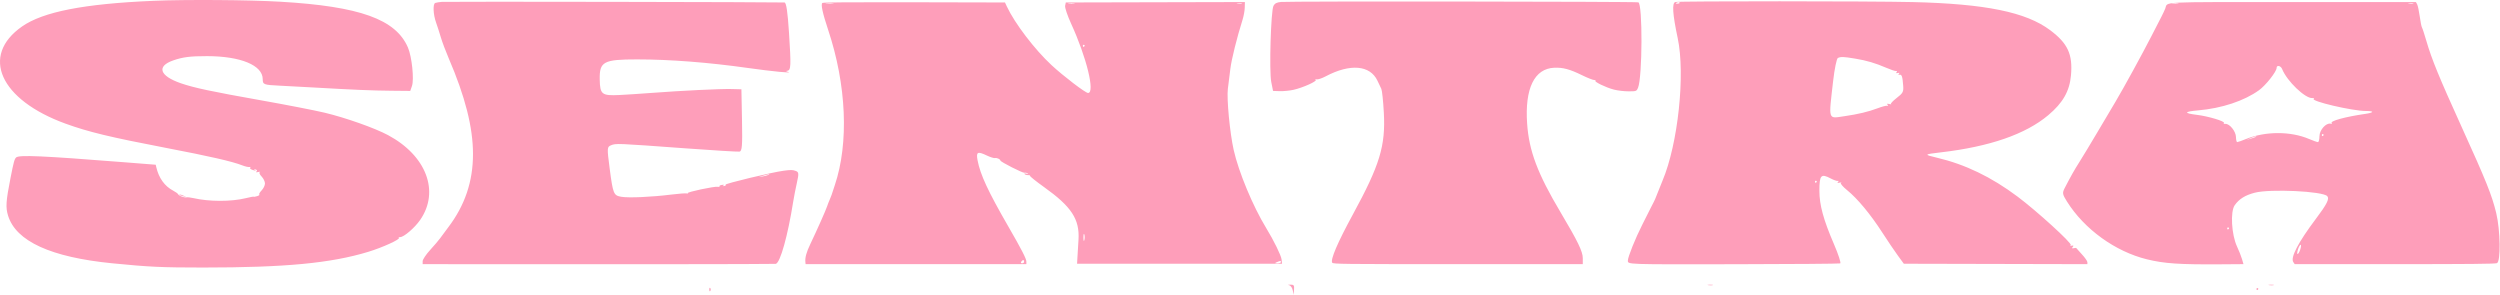
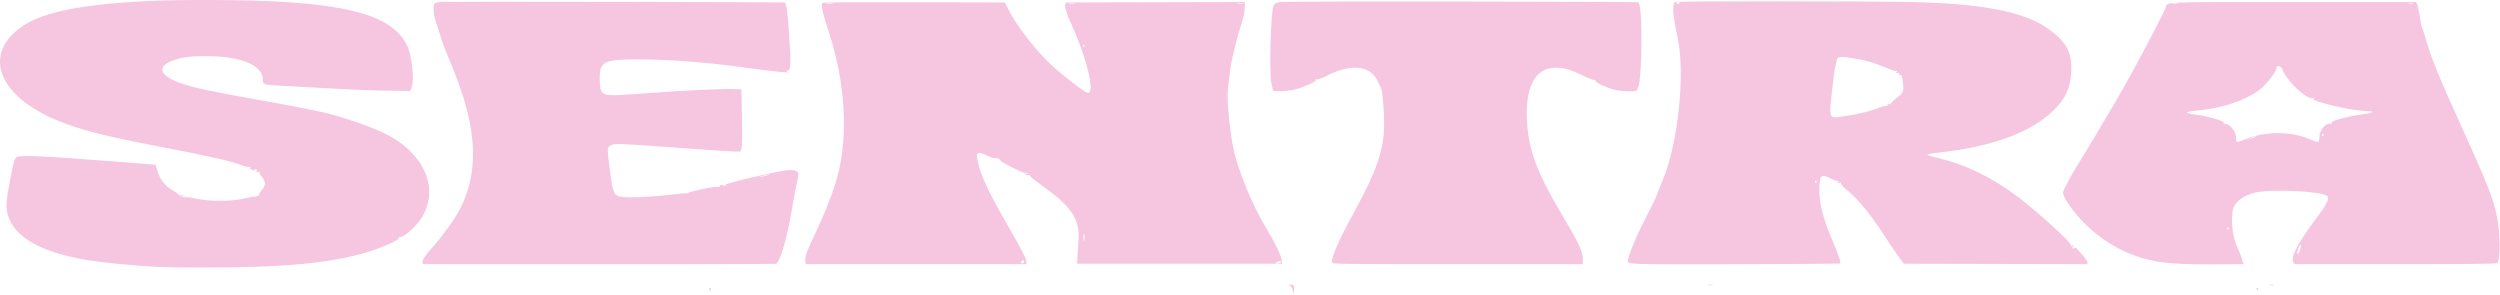
<svg xmlns="http://www.w3.org/2000/svg" width="3603" height="425" viewBox="0 0 3603 425" fill="none">
-   <path fill-rule="evenodd" clip-rule="evenodd" d="M403.912 2.471C518.614 9.164 570.38 27.736 587.927 68.488C593.607 81.679 597.027 114.469 593.713 123.963L591.241 131.045L563.663 130.779C535.733 130.509 510.456 129.448 451.675 126.077C433.819 125.053 411.905 123.877 402.977 123.464C380.059 122.403 378.628 121.851 378.628 114.075C378.628 94.107 346.885 80.97 298.487 80.908C274.122 80.876 263.426 82.231 249.514 87.109C225.284 95.606 229.955 109.387 260.665 120.006C279.611 126.557 304.748 131.901 376.419 144.618C412.453 151.012 453.623 159.029 467.908 162.434C497.96 169.597 540.266 184.567 559.325 194.782C614.487 224.348 633.99 275.877 605.56 316.945C597.644 328.38 582.087 341.732 576.68 341.732C574.677 341.732 573.822 342.193 574.78 342.757C577.845 344.56 551.481 356.633 530.68 362.952C476.718 379.344 410.962 385.593 292.594 385.576C232.892 385.568 215.018 384.732 161.727 379.458C73.247 370.702 22.973 347.684 11.614 310.727C7.962 298.844 8.542 290.073 15.223 256.159C19.789 232.985 20.812 229.272 23.278 226.936C27.371 223.058 60.746 224.524 177.341 233.702L224.416 237.408L225.22 240.882C228.86 256.612 237.275 268.312 249.608 274.791C253.051 276.6 256.16 278.804 256.517 279.689C257.474 282.059 265.302 285.147 268.521 284.424C270.054 284.08 274.636 284.571 278.704 285.516C301.083 290.712 333.301 290.766 354.073 285.641C360.436 284.071 365.641 283.102 365.641 283.486C365.641 283.871 367.817 283.529 370.475 282.727C373.134 281.924 374.605 280.854 373.744 280.347C372.883 279.841 374.36 277.178 377.026 274.431C379.693 271.683 381.874 267.179 381.874 264.421C381.874 261.663 379.693 257.158 377.026 254.411C374.36 251.664 373.125 248.859 374.281 248.179C375.604 247.4 374.789 247.3 372.084 247.908C368.979 248.605 368.349 248.339 369.818 246.948C370.936 245.888 370.228 244.657 368.244 244.211C365.848 243.673 365.56 243.957 367.386 245.058C369.732 246.474 369.31 246.473 364.493 245.052C361.391 244.136 359.633 242.648 360.587 241.744C361.54 240.841 361.089 240.379 359.583 240.717C358.077 241.055 353.346 239.963 349.069 238.29C334.502 232.591 302.416 225.248 239.026 213.103C159.041 197.78 127.271 190.115 94.591 178.258C-0.204 143.863 -28.671 80.399 31.756 38.172C62.139 16.94 121.013 5.443 221.17 1.184C268.477 -0.828 358.223 -0.196 403.912 2.471ZM1130.63 3.572C1133.21 3.858 1135.15 16.92 1137.13 47.447C1140.22 95.14 1139.94 101.326 1134.66 101.975C1132.34 102.26 1132.64 102.807 1135.52 103.539C1145.42 106.059 1112.25 102.849 1077.82 97.956C1021.54 89.96 965.428 85.617 918.263 85.608C869.609 85.598 863.797 88.74 864.333 114.764C864.773 136.133 867.331 138.136 892.647 136.939C901.883 136.502 922.588 135.149 938.658 133.932C982.485 130.614 1038.42 127.899 1054.37 128.315L1068.52 128.684L1069.37 173.274C1070.08 210.716 1069.48 217.965 1065.64 218.501C1063.13 218.851 1028.42 216.748 988.503 213.827C888.092 206.479 887.854 206.47 880.575 209.394C874.858 211.69 874.768 213.179 878.577 242.241C883.492 279.738 884.279 281.67 895.427 283.612C905.938 285.444 939.033 283.974 967.447 280.413C977.923 279.101 988.01 278.367 989.862 278.783C991.714 279.199 992.352 279.023 991.279 278.392C988.851 276.964 1030.16 268.182 1034.6 269.181C1036.38 269.581 1037.44 269.271 1036.95 268.492C1036.46 267.714 1038.08 266.809 1040.56 266.481C1043.59 266.081 1044.23 266.384 1042.5 267.401C1040.8 268.402 1041.21 268.627 1043.72 268.063C1045.81 267.593 1046.73 266.743 1045.76 266.173C1043.55 264.873 1112.95 248.176 1129.43 246.043C1140.06 244.666 1142.29 244.703 1146.76 246.328C1151.27 247.967 1151.48 250.029 1148.48 263.389C1146.61 271.746 1144.24 283.896 1143.21 290.388C1135.34 339.979 1124.47 378.827 1118.06 380.267C1115.82 380.771 840.157 381.022 629.424 380.712L609.133 380.682V376.376C609.133 374.008 614.034 366.704 620.024 360.147C626.013 353.589 632.403 346.099 634.222 343.502C636.041 340.905 641.341 333.76 645.999 327.624C670.077 295.905 681.707 261.459 681.684 221.93C681.661 183.413 670.378 138.997 646.603 83.832C642.406 74.095 637.324 60.551 635.31 53.734C633.295 46.918 630.217 37.358 628.47 32.489C624.267 20.779 623.636 5.484 627.305 4.22C628.917 3.664 633.158 2.983 636.729 2.706C644.28 2.12 1125.15 2.963 1130.63 3.572ZM2361.19 3.371C2367.47 5.647 2367.08 111.149 2360.73 126.535C2358.71 131.442 2358.19 131.635 2347.15 131.635C2340.65 131.635 2331.47 130.546 2325.96 129.12C2314.18 126.069 2296.76 117.586 2299.27 116.114C2300.26 115.53 2299.68 115.198 2297.98 115.377C2296.28 115.555 2288.19 112.406 2280 108.38C2262.57 99.808 2252.48 97.091 2240.03 97.615C2211.31 98.826 2197.39 127.478 2200.9 178.175C2203.62 217.526 2215.93 250.215 2248.95 305.732C2273.89 347.687 2281.11 362.549 2281.11 371.987V380.682H2101.3C1932.79 380.682 1921.41 380.552 1920.02 378.617C1917.06 374.465 1927.67 349.632 1949.65 309.273C1988.64 237.7 1996.99 210.275 1994.38 162.324C1993.48 145.77 1991.86 130.366 1990.78 128.094C1989.69 125.822 1987.17 120.511 1985.18 116.291C1974.54 93.796 1945.86 91.379 1910.61 110.007C1905.06 112.941 1899.33 114.816 1897.31 114.363C1895.14 113.875 1894.7 114.114 1896.17 114.979C1899.17 116.747 1877.96 126.344 1864.23 129.431C1858.7 130.672 1849.8 131.543 1844.45 131.366L1834.71 131.045L1832.12 118.062C1829.01 102.479 1831.6 14.967 1835.36 8.343C1837.38 4.79 1839.95 3.472 1846.1 2.84C1857.53 1.663 2357.91 2.18 2361.19 3.371ZM2756.34 2.987C2861.36 5.459 2919.93 17.421 2954.69 43.494C2980.16 62.599 2987.38 78.281 2984.69 108.619C2982.67 131.367 2973.03 148.267 2952.01 165.947C2919.32 193.432 2867.54 211.375 2797.31 219.551C2772.54 222.435 2772.29 222.761 2791.42 227.267C2832.23 236.882 2869.88 255.034 2907.66 283.306C2935.49 304.131 2986.71 350.793 2984.27 353.101C2983.15 354.169 2983.81 354.53 2986 354.038C2988.4 353.498 2988.8 354.1 2987.23 355.895C2985.66 357.705 2986.06 358.294 2988.51 357.744C2990.49 357.3 2992.11 357.101 2992.13 357.301C2992.14 357.502 2995.79 361.568 3000.24 366.336C3004.7 371.105 3008.34 376.29 3008.34 377.858V380.709L2876.07 380.4L2743.8 380.092L2735.16 368.289C2730.42 361.797 2720.37 346.925 2712.83 335.24C2695.87 308.921 2676.98 286.158 2662.15 274.155C2655.93 269.122 2651.88 264.393 2653.16 263.645C2654.69 262.742 2654.02 262.61 2651.17 263.252C2648.02 263.959 2647.44 263.676 2649 262.193C2650.18 261.079 2650.02 260.42 2648.64 260.73C2647.26 261.039 2642.71 259.473 2638.52 257.25C2624.4 249.758 2622.08 252.274 2622.11 275.044C2622.13 295.433 2627.93 316.669 2643.05 351.727C2649.45 366.569 2653.54 379.121 2652.14 379.621C2650.74 380.121 2582.62 380.65 2500.77 380.798C2342.29 381.083 2346.22 381.216 2346.09 375.571C2345.97 370.575 2356.98 343.186 2367.04 323.437C2373 311.752 2378.75 300.332 2379.82 298.06C2380.9 295.788 2382.54 292.601 2383.47 290.978C2384.39 289.355 2386.55 284.309 2388.25 279.765C2389.95 275.221 2393.47 266.457 2396.07 260.29C2418.38 207.335 2429.04 107.053 2417.9 54.915C2410.52 20.377 2409.46 4.052 2414.54 2.884C2420.66 1.474 2695.6 1.556 2756.34 2.987ZM1451.13 9.473C1462.4 33.58 1491.25 71.412 1515.48 93.865C1532.73 109.852 1564.38 133.996 1568.1 133.997C1578.5 134.001 1566.02 82.811 1543.8 34.33C1538.46 22.684 1534.52 10.999 1535.06 8.363L1536.02 3.571L1665.07 3.262L1794.13 2.954L1793.95 10.934C1793.85 15.324 1792.43 23.164 1790.79 28.358C1782.63 54.231 1774.87 85.425 1773.19 99.177C1772.16 107.616 1770.53 120.629 1769.58 128.094C1767.77 142.231 1772.47 191.53 1777.96 216.028C1785.06 247.777 1805.71 297.373 1824.88 328.748C1835.89 346.767 1846.29 367.991 1846.97 373.816L1847.69 380.092H1699.98H1552.26L1552.71 372.42C1552.96 368.2 1553.69 355.984 1554.34 345.273C1556.09 315.944 1544.21 297.814 1504.76 269.668C1493.44 261.589 1484.35 254.335 1484.56 253.549C1484.77 252.763 1483.47 252.232 1481.67 252.369C1479.87 252.506 1477.66 251.88 1476.76 250.978C1475.66 249.878 1476.49 249.647 1479.29 250.275C1482.04 250.894 1482.66 250.743 1481.11 249.83C1479.82 249.07 1477.71 248.684 1476.43 248.971C1473.9 249.54 1441.93 233.299 1441.79 231.372C1441.64 229.394 1436.72 227.166 1433.89 227.8C1432.43 228.129 1427.34 226.544 1422.59 224.279C1408.77 217.692 1406.55 218.794 1408.87 231.077C1412.74 251.61 1424.02 275.874 1453.18 326.388C1472.23 359.4 1479.21 372.975 1479.21 377.017V380.682H1320.13H1161.05L1160.75 378.026C1160 371.485 1162.07 363.815 1167.83 351.764C1177.34 331.854 1190.29 302.735 1191.99 297.47C1192.82 294.873 1194.47 290.624 1195.65 288.027C1196.82 285.431 1198.1 282.244 1198.49 280.945C1198.88 279.647 1200.98 273.273 1203.16 266.782C1223.56 205.948 1219.97 122.349 1193.55 43.111C1185.42 18.729 1182.67 5.765 1185.29 4.223C1186.79 3.344 1227.5 3.049 1317.91 3.263L1448.37 3.571L1451.13 9.473ZM2415.84 4.161C2414.74 4.81 2415.38 5.341 2417.27 5.341C2419.16 5.341 2420.71 4.81 2420.71 4.161C2420.71 3.512 2420.07 2.981 2419.28 2.981C2418.49 2.981 2416.94 3.512 2415.84 4.161ZM3483.59 6.227C3484.57 8.012 3486.24 15.846 3487.32 23.636C3488.39 31.426 3489.83 38.597 3490.52 39.571C3491.2 40.544 3494.08 49.308 3496.91 59.046C3504.59 85.461 3515.17 111.282 3547.47 182.389C3583.26 261.197 3591.29 281.183 3597.52 306.912C3603.55 331.839 3604.21 377.213 3598.56 379.266C3595.65 380.325 3558.39 380.682 3450.91 380.682H3307.14L3305.14 377.776C3300.67 371.307 3312.06 349.455 3337.63 315.421C3353.64 294.118 3357.45 286.554 3354.09 282.714C3347.86 275.576 3271.9 271.945 3249.62 277.721C3235.7 281.331 3227.06 286.721 3220.65 295.796C3214.14 305.02 3216.01 338.218 3224.01 355.305C3226.75 361.148 3229.95 369.248 3231.14 373.305L3233.29 380.682L3201.17 380.918C3141.01 381.359 3119.26 379.893 3094.06 373.697C3048.44 362.483 3004 330.37 2978.95 290.518C2972.32 279.964 2972 278.096 2975.64 271.042C2984.38 254.111 2989.51 245.025 2997.05 233.143C3001.37 226.326 3013.08 206.939 3023.08 190.061C3033.08 173.182 3044.73 153.53 3048.98 146.389C3060.65 126.761 3087.81 77.192 3100.71 51.964C3107.02 39.63 3113.57 26.882 3115.27 23.636C3116.96 20.39 3119.33 15.345 3120.53 12.423C3124.81 2.042 3106.45 2.981 3305.25 2.981H3481.82L3483.59 6.227ZM1191.14 4.979C1194.3 5.278 1198.68 5.259 1200.88 4.935C1203.08 4.612 1200.49 4.367 1195.14 4.391C1189.78 4.415 1187.98 4.68 1191.14 4.979ZM1540.08 4.943C1542.31 5.27 1545.97 5.27 1548.2 4.943C1550.43 4.615 1548.6 4.347 1544.14 4.347C1539.68 4.347 1537.85 4.615 1540.08 4.943ZM1783.78 4.967C1786.12 5.308 1788.92 5.266 1790 4.874C1791.08 4.482 1789.16 4.203 1785.74 4.254C1781.96 4.311 1781.19 4.591 1783.78 4.967ZM3130.9 4.943C3133.13 5.27 3136.78 5.27 3139.01 4.943C3141.24 4.615 3139.42 4.347 3134.95 4.347C3130.49 4.347 3128.66 4.615 3130.9 4.943ZM3471.99 4.967C3474.33 5.308 3477.13 5.266 3478.21 4.874C3479.29 4.482 3477.37 4.203 3473.95 4.254C3470.17 4.311 3469.4 4.591 3471.99 4.967ZM1560.63 66.226C1560.79 67.601 1561.55 67.881 1562.59 66.939C1563.53 66.087 1563.41 65.069 1562.34 64.677C1561.26 64.285 1560.49 64.982 1560.63 66.226ZM2648.76 83.537C2646.98 84.349 2643.88 99.354 2641.89 116.881C2635.32 174.592 2634.15 170.902 2658.04 167.483C2677.56 164.689 2692.96 161.013 2706.11 156.006C2712.2 153.689 2718.39 152.065 2719.87 152.398C2721.35 152.731 2721.6 152.092 2720.43 150.978C2718.82 149.456 2719.44 149.195 2722.9 149.926C2725.44 150.461 2726.54 150.507 2725.36 150.028C2724.18 149.549 2727.8 145.613 2733.4 141.281C2742.47 134.27 2743.51 132.37 2742.91 123.963C2741.92 110.203 2740.85 106.994 2737.51 107.745C2735.86 108.116 2735.48 107.512 2736.66 106.391C2738.1 105.026 2737.57 104.641 2735.04 105.21C2732.53 105.774 2731.96 105.405 2733.33 104.106C2734.47 103.033 2734.2 102.282 2732.74 102.437C2731.28 102.591 2724.89 100.464 2718.52 97.709C2702.84 90.918 2690.27 87.218 2673.46 84.445C2656.81 81.697 2653.11 81.561 2648.76 83.537ZM3281.05 97.845C3281.05 103.184 3265.42 123.003 3255.68 130.018C3234.27 145.442 3202.01 156.132 3168.04 159.066C3147.47 160.842 3146.8 163.17 3166.17 165.517C3182.5 167.496 3207.41 174.987 3205.06 177.214C3204.13 178.097 3205.11 178.693 3207.24 178.539C3213.29 178.099 3222.31 189.29 3222.47 197.438C3222.55 201.495 3223.34 204.815 3224.24 204.815C3225.14 204.815 3231.02 202.745 3237.3 200.215C3265.14 189.012 3301.31 189.025 3327.73 200.247C3333.65 202.759 3339.44 204.815 3340.61 204.815C3341.78 204.815 3342.76 200.964 3342.8 196.258C3342.88 187.337 3352.31 176.762 3358.87 178.237C3360.67 178.64 3361.39 178.259 3360.47 177.389C3357.42 174.497 3380.17 168.257 3408.71 164.156C3421.64 162.298 3422.26 159.963 3409.82 159.963C3390.13 159.963 3328.95 145.59 3334.57 142.286C3335.75 141.589 3334.86 141.165 3332.6 141.344C3322.28 142.154 3295.81 116.738 3288.99 99.472C3287.08 94.61 3281.05 93.377 3281.05 97.845ZM3346.24 194.881C3346.39 196.256 3347.16 196.535 3348.2 195.594C3349.13 194.742 3349.02 193.724 3347.94 193.331C3346.86 192.939 3346.09 193.636 3346.24 194.881ZM3243.4 199.208L3237.22 201.864L3244.52 199.616C3248.54 198.379 3251.83 197.184 3251.83 196.96C3251.83 196.015 3249.22 196.713 3243.4 199.208ZM1099.36 253.313C1092.37 255.393 1092.23 255.552 1098.37 254.461C1102.29 253.765 1106.39 252.667 1107.49 252.021C1110.42 250.298 1108.45 250.61 1099.36 253.313ZM2615.76 262.159C2615.92 263.534 2616.69 263.813 2617.72 262.872C2618.66 262.02 2618.54 261.002 2617.47 260.609C2616.39 260.217 2615.62 260.914 2615.76 262.159ZM265.412 282.421C269.451 284.293 269.336 284.335 264.186 282.866C261.062 281.975 258.505 281.046 258.505 280.801C258.505 279.829 261.171 280.455 265.412 282.421ZM3209.88 329.437C3210.04 330.812 3210.81 331.091 3211.84 330.15C3212.78 329.298 3212.66 328.28 3211.59 327.888C3210.51 327.495 3209.74 328.192 3209.88 329.437ZM1561.44 342.322C1561.45 346.866 1562.04 348.58 1562.74 346.132C1563.45 343.683 1563.43 339.965 1562.72 337.869C1562 335.774 1561.42 337.778 1561.44 342.322ZM3312.02 358.892C3310.76 362.546 3310.41 365.782 3311.23 366.082C3312.05 366.381 3313.76 363.636 3315.01 359.981C3316.27 356.326 3316.62 353.091 3315.8 352.791C3314.97 352.492 3313.27 355.237 3312.02 358.892ZM1471.78 377.141C1470.84 378.439 1471.4 379.502 1473.02 379.502C1474.64 379.502 1475.96 378.439 1475.96 377.141C1475.96 375.843 1475.4 374.781 1474.72 374.781C1474.03 374.781 1472.71 375.843 1471.78 377.141ZM1840.26 377.776C1836.8 379.202 1836.94 379.502 1841.07 379.502C1843.82 379.502 1846.07 378.705 1846.07 377.731C1846.07 375.579 1845.58 375.583 1840.26 377.776ZM1858.05 411.119C1860.17 411.61 1862.46 414.922 1863.13 418.478L1864.35 424.944L1864.95 417.567C1865.46 411.239 1864.74 410.193 1859.87 410.208C1856.05 410.22 1855.45 410.519 1858.05 411.119ZM2462.31 410.996C2464.65 411.337 2467.45 411.295 2468.53 410.903C2469.61 410.511 2467.69 410.232 2464.27 410.283C2460.49 410.34 2459.72 410.62 2462.31 410.996ZM3270.7 410.996C3273.04 411.337 3275.84 411.295 3276.92 410.903C3278 410.511 3276.08 410.232 3272.66 410.283C3268.88 410.34 3268.11 410.62 3270.7 410.996ZM1022.2 417.272C1022.2 419.544 1022.87 420.474 1023.68 419.337C1024.5 418.201 1024.5 416.342 1023.68 415.206C1022.87 414.07 1022.2 415 1022.2 417.272ZM3252.09 416.78C3252.24 418.155 3253.01 418.435 3254.05 417.493C3254.98 416.641 3254.87 415.623 3253.79 415.231C3252.71 414.839 3251.94 415.536 3252.09 416.78Z" fill="#FE9EBA" />
+   <path fill-rule="evenodd" clip-rule="evenodd" d="M403.912 2.471C518.614 9.164 570.38 27.736 587.927 68.488C593.607 81.679 597.027 114.469 593.713 123.963L591.241 131.045L563.663 130.779C535.733 130.509 510.456 129.448 451.675 126.077C433.819 125.053 411.905 123.877 402.977 123.464C380.059 122.403 378.628 121.851 378.628 114.075C378.628 94.107 346.885 80.97 298.487 80.908C274.122 80.876 263.426 82.231 249.514 87.109C225.284 95.606 229.955 109.387 260.665 120.006C279.611 126.557 304.748 131.901 376.419 144.618C412.453 151.012 453.623 159.029 467.908 162.434C497.96 169.597 540.266 184.567 559.325 194.782C614.487 224.348 633.99 275.877 605.56 316.945C597.644 328.38 582.087 341.732 576.68 341.732C574.677 341.732 573.822 342.193 574.78 342.757C577.845 344.56 551.481 356.633 530.68 362.952C476.718 379.344 410.962 385.593 292.594 385.576C232.892 385.568 215.018 384.732 161.727 379.458C73.247 370.702 22.973 347.684 11.614 310.727C7.962 298.844 8.542 290.073 15.223 256.159C19.789 232.985 20.812 229.272 23.278 226.936C27.371 223.058 60.746 224.524 177.341 233.702L224.416 237.408L225.22 240.882C228.86 256.612 237.275 268.312 249.608 274.791C253.051 276.6 256.16 278.804 256.517 279.689C257.474 282.059 265.302 285.147 268.521 284.424C270.054 284.08 274.636 284.571 278.704 285.516C301.083 290.712 333.301 290.766 354.073 285.641C360.436 284.071 365.641 283.102 365.641 283.486C365.641 283.871 367.817 283.529 370.475 282.727C373.134 281.924 374.605 280.854 373.744 280.347C372.883 279.841 374.36 277.178 377.026 274.431C379.693 271.683 381.874 267.179 381.874 264.421C381.874 261.663 379.693 257.158 377.026 254.411C374.36 251.664 373.125 248.859 374.281 248.179C375.604 247.4 374.789 247.3 372.084 247.908C368.979 248.605 368.349 248.339 369.818 246.948C370.936 245.888 370.228 244.657 368.244 244.211C365.848 243.673 365.56 243.957 367.386 245.058C369.732 246.474 369.31 246.473 364.493 245.052C361.391 244.136 359.633 242.648 360.587 241.744C361.54 240.841 361.089 240.379 359.583 240.717C358.077 241.055 353.346 239.963 349.069 238.29C334.502 232.591 302.416 225.248 239.026 213.103C159.041 197.78 127.271 190.115 94.591 178.258C-0.204 143.863 -28.671 80.399 31.756 38.172C62.139 16.94 121.013 5.443 221.17 1.184C268.477 -0.828 358.223 -0.196 403.912 2.471ZM1130.63 3.572C1133.21 3.858 1135.15 16.92 1137.13 47.447C1140.22 95.14 1139.94 101.326 1134.66 101.975C1132.34 102.26 1132.64 102.807 1135.52 103.539C1145.42 106.059 1112.25 102.849 1077.82 97.956C1021.54 89.96 965.428 85.617 918.263 85.608C869.609 85.598 863.797 88.74 864.333 114.764C864.773 136.133 867.331 138.136 892.647 136.939C901.883 136.502 922.588 135.149 938.658 133.932C982.485 130.614 1038.42 127.899 1054.37 128.315L1068.52 128.684L1069.37 173.274C1070.08 210.716 1069.48 217.965 1065.64 218.501C1063.13 218.851 1028.42 216.748 988.503 213.827C888.092 206.479 887.854 206.47 880.575 209.394C874.858 211.69 874.768 213.179 878.577 242.241C883.492 279.738 884.279 281.67 895.427 283.612C905.938 285.444 939.033 283.974 967.447 280.413C977.923 279.101 988.01 278.367 989.862 278.783C991.714 279.199 992.352 279.023 991.279 278.392C988.851 276.964 1030.16 268.182 1034.6 269.181C1036.38 269.581 1037.44 269.271 1036.95 268.492C1036.46 267.714 1038.08 266.809 1040.56 266.481C1043.59 266.081 1044.23 266.384 1042.5 267.401C1040.8 268.402 1041.21 268.627 1043.72 268.063C1045.81 267.593 1046.73 266.743 1045.76 266.173C1043.55 264.873 1112.95 248.176 1129.43 246.043C1140.06 244.666 1142.29 244.703 1146.76 246.328C1151.27 247.967 1151.48 250.029 1148.48 263.389C1146.61 271.746 1144.24 283.896 1143.21 290.388C1135.34 339.979 1124.47 378.827 1118.06 380.267C1115.82 380.771 840.157 381.022 629.424 380.712L609.133 380.682V376.376C609.133 374.008 614.034 366.704 620.024 360.147C626.013 353.589 632.403 346.099 634.222 343.502C636.041 340.905 641.341 333.76 645.999 327.624C670.077 295.905 681.707 261.459 681.684 221.93C681.661 183.413 670.378 138.997 646.603 83.832C642.406 74.095 637.324 60.551 635.31 53.734C633.295 46.918 630.217 37.358 628.47 32.489C624.267 20.779 623.636 5.484 627.305 4.22C628.917 3.664 633.158 2.983 636.729 2.706C644.28 2.12 1125.15 2.963 1130.63 3.572ZM2361.19 3.371C2367.47 5.647 2367.08 111.149 2360.73 126.535C2358.71 131.442 2358.19 131.635 2347.15 131.635C2340.65 131.635 2331.47 130.546 2325.96 129.12C2314.18 126.069 2296.76 117.586 2299.27 116.114C2300.26 115.53 2299.68 115.198 2297.98 115.377C2296.28 115.555 2288.19 112.406 2280 108.38C2262.57 99.808 2252.48 97.091 2240.03 97.615C2211.31 98.826 2197.39 127.478 2200.9 178.175C2203.62 217.526 2215.93 250.215 2248.95 305.732C2273.89 347.687 2281.11 362.549 2281.11 371.987V380.682H2101.3C1932.79 380.682 1921.41 380.552 1920.02 378.617C1917.06 374.465 1927.67 349.632 1949.65 309.273C1988.64 237.7 1996.99 210.275 1994.38 162.324C1993.48 145.77 1991.86 130.366 1990.78 128.094C1989.69 125.822 1987.17 120.511 1985.18 116.291C1974.54 93.796 1945.86 91.379 1910.61 110.007C1905.06 112.941 1899.33 114.816 1897.31 114.363C1895.14 113.875 1894.7 114.114 1896.17 114.979C1899.17 116.747 1877.96 126.344 1864.23 129.431C1858.7 130.672 1849.8 131.543 1844.45 131.366L1834.71 131.045L1832.12 118.062C1829.01 102.479 1831.6 14.967 1835.36 8.343C1837.38 4.79 1839.95 3.472 1846.1 2.84C1857.53 1.663 2357.91 2.18 2361.19 3.371ZM2756.34 2.987C2861.36 5.459 2919.93 17.421 2954.69 43.494C2980.16 62.599 2987.38 78.281 2984.69 108.619C2982.67 131.367 2973.03 148.267 2952.01 165.947C2919.32 193.432 2867.54 211.375 2797.31 219.551C2772.54 222.435 2772.29 222.761 2791.42 227.267C2832.23 236.882 2869.88 255.034 2907.66 283.306C2935.49 304.131 2986.71 350.793 2984.27 353.101C2983.15 354.169 2983.81 354.53 2986 354.038C2988.4 353.498 2988.8 354.1 2987.23 355.895C2985.66 357.705 2986.06 358.294 2988.51 357.744C2990.49 357.3 2992.11 357.101 2992.13 357.301C2992.14 357.502 2995.79 361.568 3000.24 366.336C3004.7 371.105 3008.34 376.29 3008.34 377.858V380.709L2876.07 380.4L2743.8 380.092L2735.16 368.289C2730.42 361.797 2720.37 346.925 2712.83 335.24C2695.87 308.921 2676.98 286.158 2662.15 274.155C2655.93 269.122 2651.88 264.393 2653.16 263.645C2654.69 262.742 2654.02 262.61 2651.17 263.252C2648.02 263.959 2647.44 263.676 2649 262.193C2650.18 261.079 2650.02 260.42 2648.64 260.73C2647.26 261.039 2642.71 259.473 2638.52 257.25C2624.4 249.758 2622.08 252.274 2622.11 275.044C2622.13 295.433 2627.93 316.669 2643.05 351.727C2649.45 366.569 2653.54 379.121 2652.14 379.621C2650.74 380.121 2582.62 380.65 2500.77 380.798C2342.29 381.083 2346.22 381.216 2346.09 375.571C2345.97 370.575 2356.98 343.186 2367.04 323.437C2373 311.752 2378.75 300.332 2379.82 298.06C2380.9 295.788 2382.54 292.601 2383.47 290.978C2384.39 289.355 2386.55 284.309 2388.25 279.765C2389.95 275.221 2393.47 266.457 2396.07 260.29C2418.38 207.335 2429.04 107.053 2417.9 54.915C2410.52 20.377 2409.46 4.052 2414.54 2.884C2420.66 1.474 2695.6 1.556 2756.34 2.987ZM1451.13 9.473C1462.4 33.58 1491.25 71.412 1515.48 93.865C1532.73 109.852 1564.38 133.996 1568.1 133.997C1578.5 134.001 1566.02 82.811 1543.8 34.33C1538.46 22.684 1534.52 10.999 1535.06 8.363L1536.02 3.571L1665.07 3.262L1794.13 2.954L1793.95 10.934C1793.85 15.324 1792.43 23.164 1790.79 28.358C1782.63 54.231 1774.87 85.425 1773.19 99.177C1772.16 107.616 1770.53 120.629 1769.58 128.094C1767.77 142.231 1772.47 191.53 1777.96 216.028C1785.06 247.777 1805.71 297.373 1824.88 328.748C1835.89 346.767 1846.29 367.991 1846.97 373.816L1847.69 380.092H1699.98H1552.26L1552.71 372.42C1552.96 368.2 1553.69 355.984 1554.34 345.273C1556.09 315.944 1544.21 297.814 1504.76 269.668C1493.44 261.589 1484.35 254.335 1484.56 253.549C1484.77 252.763 1483.47 252.232 1481.67 252.369C1479.87 252.506 1477.66 251.88 1476.76 250.978C1475.66 249.878 1476.49 249.647 1479.29 250.275C1482.04 250.894 1482.66 250.743 1481.11 249.83C1479.82 249.07 1477.71 248.684 1476.43 248.971C1473.9 249.54 1441.93 233.299 1441.79 231.372C1441.64 229.394 1436.72 227.166 1433.89 227.8C1432.43 228.129 1427.34 226.544 1422.59 224.279C1408.77 217.692 1406.55 218.794 1408.87 231.077C1412.74 251.61 1424.02 275.874 1453.18 326.388C1472.23 359.4 1479.21 372.975 1479.21 377.017V380.682H1320.13H1161.05L1160.75 378.026C1160 371.485 1162.07 363.815 1167.83 351.764C1177.34 331.854 1190.29 302.735 1191.99 297.47C1192.82 294.873 1194.47 290.624 1195.65 288.027C1196.82 285.431 1198.1 282.244 1198.49 280.945C1198.88 279.647 1200.98 273.273 1203.16 266.782C1223.56 205.948 1219.97 122.349 1193.55 43.111C1185.42 18.729 1182.67 5.765 1185.29 4.223C1186.79 3.344 1227.5 3.049 1317.91 3.263L1448.37 3.571L1451.13 9.473ZM2415.84 4.161C2414.74 4.81 2415.38 5.341 2417.27 5.341C2419.16 5.341 2420.71 4.81 2420.71 4.161C2420.71 3.512 2420.07 2.981 2419.28 2.981C2418.49 2.981 2416.94 3.512 2415.84 4.161ZM3483.59 6.227C3484.57 8.012 3486.24 15.846 3487.32 23.636C3488.39 31.426 3489.83 38.597 3490.52 39.571C3491.2 40.544 3494.08 49.308 3496.91 59.046C3504.59 85.461 3515.17 111.282 3547.47 182.389C3583.26 261.197 3591.29 281.183 3597.52 306.912C3603.55 331.839 3604.21 377.213 3598.56 379.266C3595.65 380.325 3558.39 380.682 3450.91 380.682H3307.14L3305.14 377.776C3300.67 371.307 3312.06 349.455 3337.63 315.421C3353.64 294.118 3357.45 286.554 3354.09 282.714C3347.86 275.576 3271.9 271.945 3249.62 277.721C3235.7 281.331 3227.06 286.721 3220.65 295.796C3214.14 305.02 3216.01 338.218 3224.01 355.305C3226.75 361.148 3229.95 369.248 3231.14 373.305L3233.29 380.682L3201.17 380.918C3141.01 381.359 3119.26 379.893 3094.06 373.697C3048.44 362.483 3004 330.37 2978.95 290.518C2972.32 279.964 2972 278.096 2975.64 271.042C2984.38 254.111 2989.51 245.025 2997.05 233.143C3001.37 226.326 3013.08 206.939 3023.08 190.061C3033.08 173.182 3044.73 153.53 3048.98 146.389C3060.65 126.761 3087.81 77.192 3100.71 51.964C3107.02 39.63 3113.57 26.882 3115.27 23.636C3116.96 20.39 3119.33 15.345 3120.53 12.423C3124.81 2.042 3106.45 2.981 3305.25 2.981H3481.82L3483.59 6.227ZM1191.14 4.979C1194.3 5.278 1198.68 5.259 1200.88 4.935C1203.08 4.612 1200.49 4.367 1195.14 4.391C1189.78 4.415 1187.98 4.68 1191.14 4.979ZM1540.08 4.943C1542.31 5.27 1545.97 5.27 1548.2 4.943C1550.43 4.615 1548.6 4.347 1544.14 4.347C1539.68 4.347 1537.85 4.615 1540.08 4.943ZM1783.78 4.967C1786.12 5.308 1788.92 5.266 1790 4.874C1791.08 4.482 1789.16 4.203 1785.74 4.254C1781.96 4.311 1781.19 4.591 1783.78 4.967ZM3130.9 4.943C3133.13 5.27 3136.78 5.27 3139.01 4.943C3141.24 4.615 3139.42 4.347 3134.95 4.347C3130.49 4.347 3128.66 4.615 3130.9 4.943ZM3471.99 4.967C3474.33 5.308 3477.13 5.266 3478.21 4.874C3479.29 4.482 3477.37 4.203 3473.95 4.254C3470.17 4.311 3469.4 4.591 3471.99 4.967ZM1560.63 66.226C1560.79 67.601 1561.55 67.881 1562.59 66.939C1563.53 66.087 1563.41 65.069 1562.34 64.677C1561.26 64.285 1560.49 64.982 1560.63 66.226ZM2648.76 83.537C2646.98 84.349 2643.88 99.354 2641.89 116.881C2635.32 174.592 2634.15 170.902 2658.04 167.483C2677.56 164.689 2692.96 161.013 2706.11 156.006C2712.2 153.689 2718.39 152.065 2719.87 152.398C2721.35 152.731 2721.6 152.092 2720.43 150.978C2718.82 149.456 2719.44 149.195 2722.9 149.926C2725.44 150.461 2726.54 150.507 2725.36 150.028C2724.18 149.549 2727.8 145.613 2733.4 141.281C2742.47 134.27 2743.51 132.37 2742.91 123.963C2741.92 110.203 2740.85 106.994 2737.51 107.745C2735.86 108.116 2735.48 107.512 2736.66 106.391C2738.1 105.026 2737.57 104.641 2735.04 105.21C2732.53 105.774 2731.96 105.405 2733.33 104.106C2734.47 103.033 2734.2 102.282 2732.74 102.437C2731.28 102.591 2724.89 100.464 2718.52 97.709C2702.84 90.918 2690.27 87.218 2673.46 84.445C2656.81 81.697 2653.11 81.561 2648.76 83.537ZM3281.05 97.845C3281.05 103.184 3265.42 123.003 3255.68 130.018C3234.27 145.442 3202.01 156.132 3168.04 159.066C3147.47 160.842 3146.8 163.17 3166.17 165.517C3182.5 167.496 3207.41 174.987 3205.06 177.214C3204.13 178.097 3205.11 178.693 3207.24 178.539C3213.29 178.099 3222.31 189.29 3222.47 197.438C3222.55 201.495 3223.34 204.815 3224.24 204.815C3225.14 204.815 3231.02 202.745 3237.3 200.215C3265.14 189.012 3301.31 189.025 3327.73 200.247C3333.65 202.759 3339.44 204.815 3340.61 204.815C3341.78 204.815 3342.76 200.964 3342.8 196.258C3342.88 187.337 3352.31 176.762 3358.87 178.237C3360.67 178.64 3361.39 178.259 3360.47 177.389C3357.42 174.497 3380.17 168.257 3408.71 164.156C3421.64 162.298 3422.26 159.963 3409.82 159.963C3390.13 159.963 3328.95 145.59 3334.57 142.286C3335.75 141.589 3334.86 141.165 3332.6 141.344C3322.28 142.154 3295.81 116.738 3288.99 99.472C3287.08 94.61 3281.05 93.377 3281.05 97.845ZM3346.24 194.881C3346.39 196.256 3347.16 196.535 3348.2 195.594C3349.13 194.742 3349.02 193.724 3347.94 193.331C3346.86 192.939 3346.09 193.636 3346.24 194.881ZM3243.4 199.208L3237.22 201.864L3244.52 199.616C3248.54 198.379 3251.83 197.184 3251.83 196.96C3251.83 196.015 3249.22 196.713 3243.4 199.208ZM1099.36 253.313C1092.37 255.393 1092.23 255.552 1098.37 254.461C1102.29 253.765 1106.39 252.667 1107.49 252.021C1110.42 250.298 1108.45 250.61 1099.36 253.313ZM2615.76 262.159C2615.92 263.534 2616.69 263.813 2617.72 262.872C2618.66 262.02 2618.54 261.002 2617.47 260.609C2616.39 260.217 2615.62 260.914 2615.76 262.159ZM265.412 282.421C269.451 284.293 269.336 284.335 264.186 282.866C261.062 281.975 258.505 281.046 258.505 280.801C258.505 279.829 261.171 280.455 265.412 282.421ZM3209.88 329.437C3210.04 330.812 3210.81 331.091 3211.84 330.15C3212.78 329.298 3212.66 328.28 3211.59 327.888C3210.51 327.495 3209.74 328.192 3209.88 329.437ZM1561.44 342.322C1561.45 346.866 1562.04 348.58 1562.74 346.132C1563.45 343.683 1563.43 339.965 1562.72 337.869C1562 335.774 1561.42 337.778 1561.44 342.322ZM3312.02 358.892C3310.76 362.546 3310.41 365.782 3311.23 366.082C3312.05 366.381 3313.76 363.636 3315.01 359.981C3316.27 356.326 3316.62 353.091 3315.8 352.791C3314.97 352.492 3313.27 355.237 3312.02 358.892ZM1471.78 377.141C1470.84 378.439 1471.4 379.502 1473.02 379.502C1474.64 379.502 1475.96 378.439 1475.96 377.141C1475.96 375.843 1475.4 374.781 1474.72 374.781C1474.03 374.781 1472.71 375.843 1471.78 377.141ZM1840.26 377.776C1836.8 379.202 1836.94 379.502 1841.07 379.502C1843.82 379.502 1846.07 378.705 1846.07 377.731C1846.07 375.579 1845.58 375.583 1840.26 377.776ZM1858.05 411.119C1860.17 411.61 1862.46 414.922 1863.13 418.478L1864.35 424.944L1864.95 417.567C1865.46 411.239 1864.74 410.193 1859.87 410.208C1856.05 410.22 1855.45 410.519 1858.05 411.119ZM2462.31 410.996C2464.65 411.337 2467.45 411.295 2468.53 410.903C2469.61 410.511 2467.69 410.232 2464.27 410.283C2460.49 410.34 2459.72 410.62 2462.31 410.996ZM3270.7 410.996C3273.04 411.337 3275.84 411.295 3276.92 410.903C3278 410.511 3276.08 410.232 3272.66 410.283C3268.88 410.34 3268.11 410.62 3270.7 410.996ZM1022.2 417.272C1022.2 419.544 1022.87 420.474 1023.68 419.337C1024.5 418.201 1024.5 416.342 1023.68 415.206C1022.87 414.07 1022.2 415 1022.2 417.272ZM3252.09 416.78C3252.24 418.155 3253.01 418.435 3254.05 417.493C3254.98 416.641 3254.87 415.623 3253.79 415.231C3252.71 414.839 3251.94 415.536 3252.09 416.78Z" fill="#F6C6E0" />
</svg>
